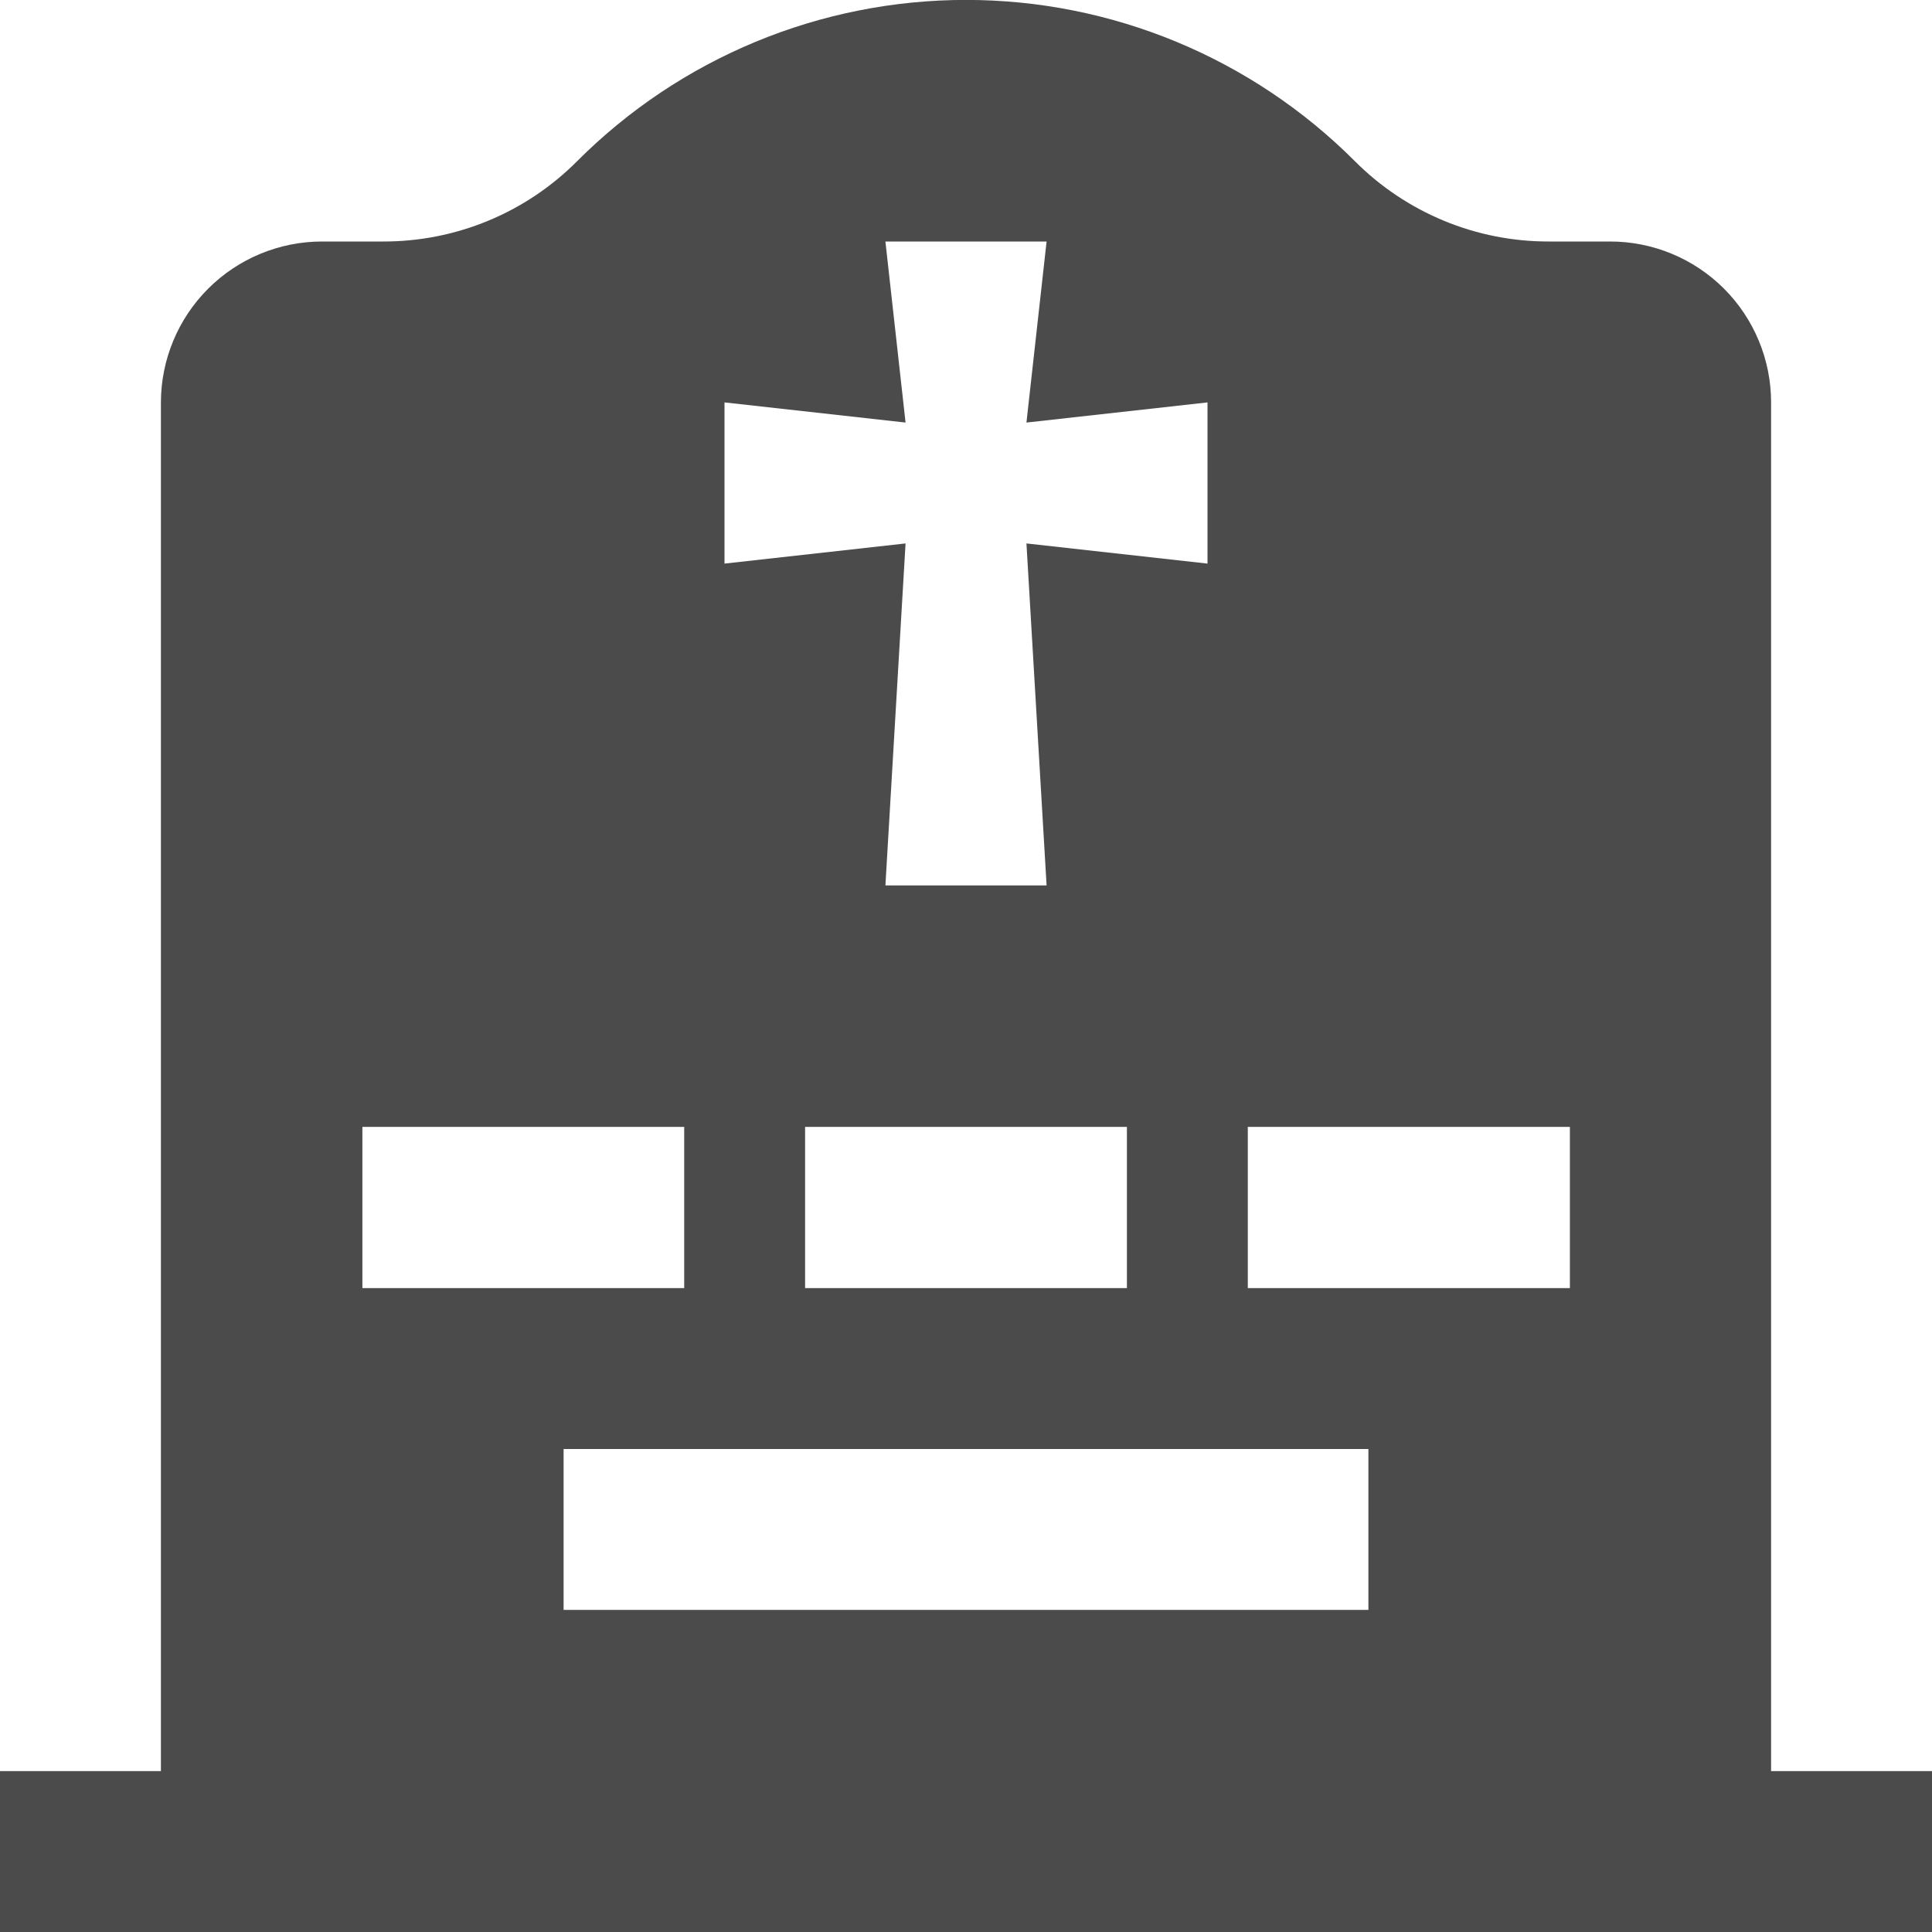
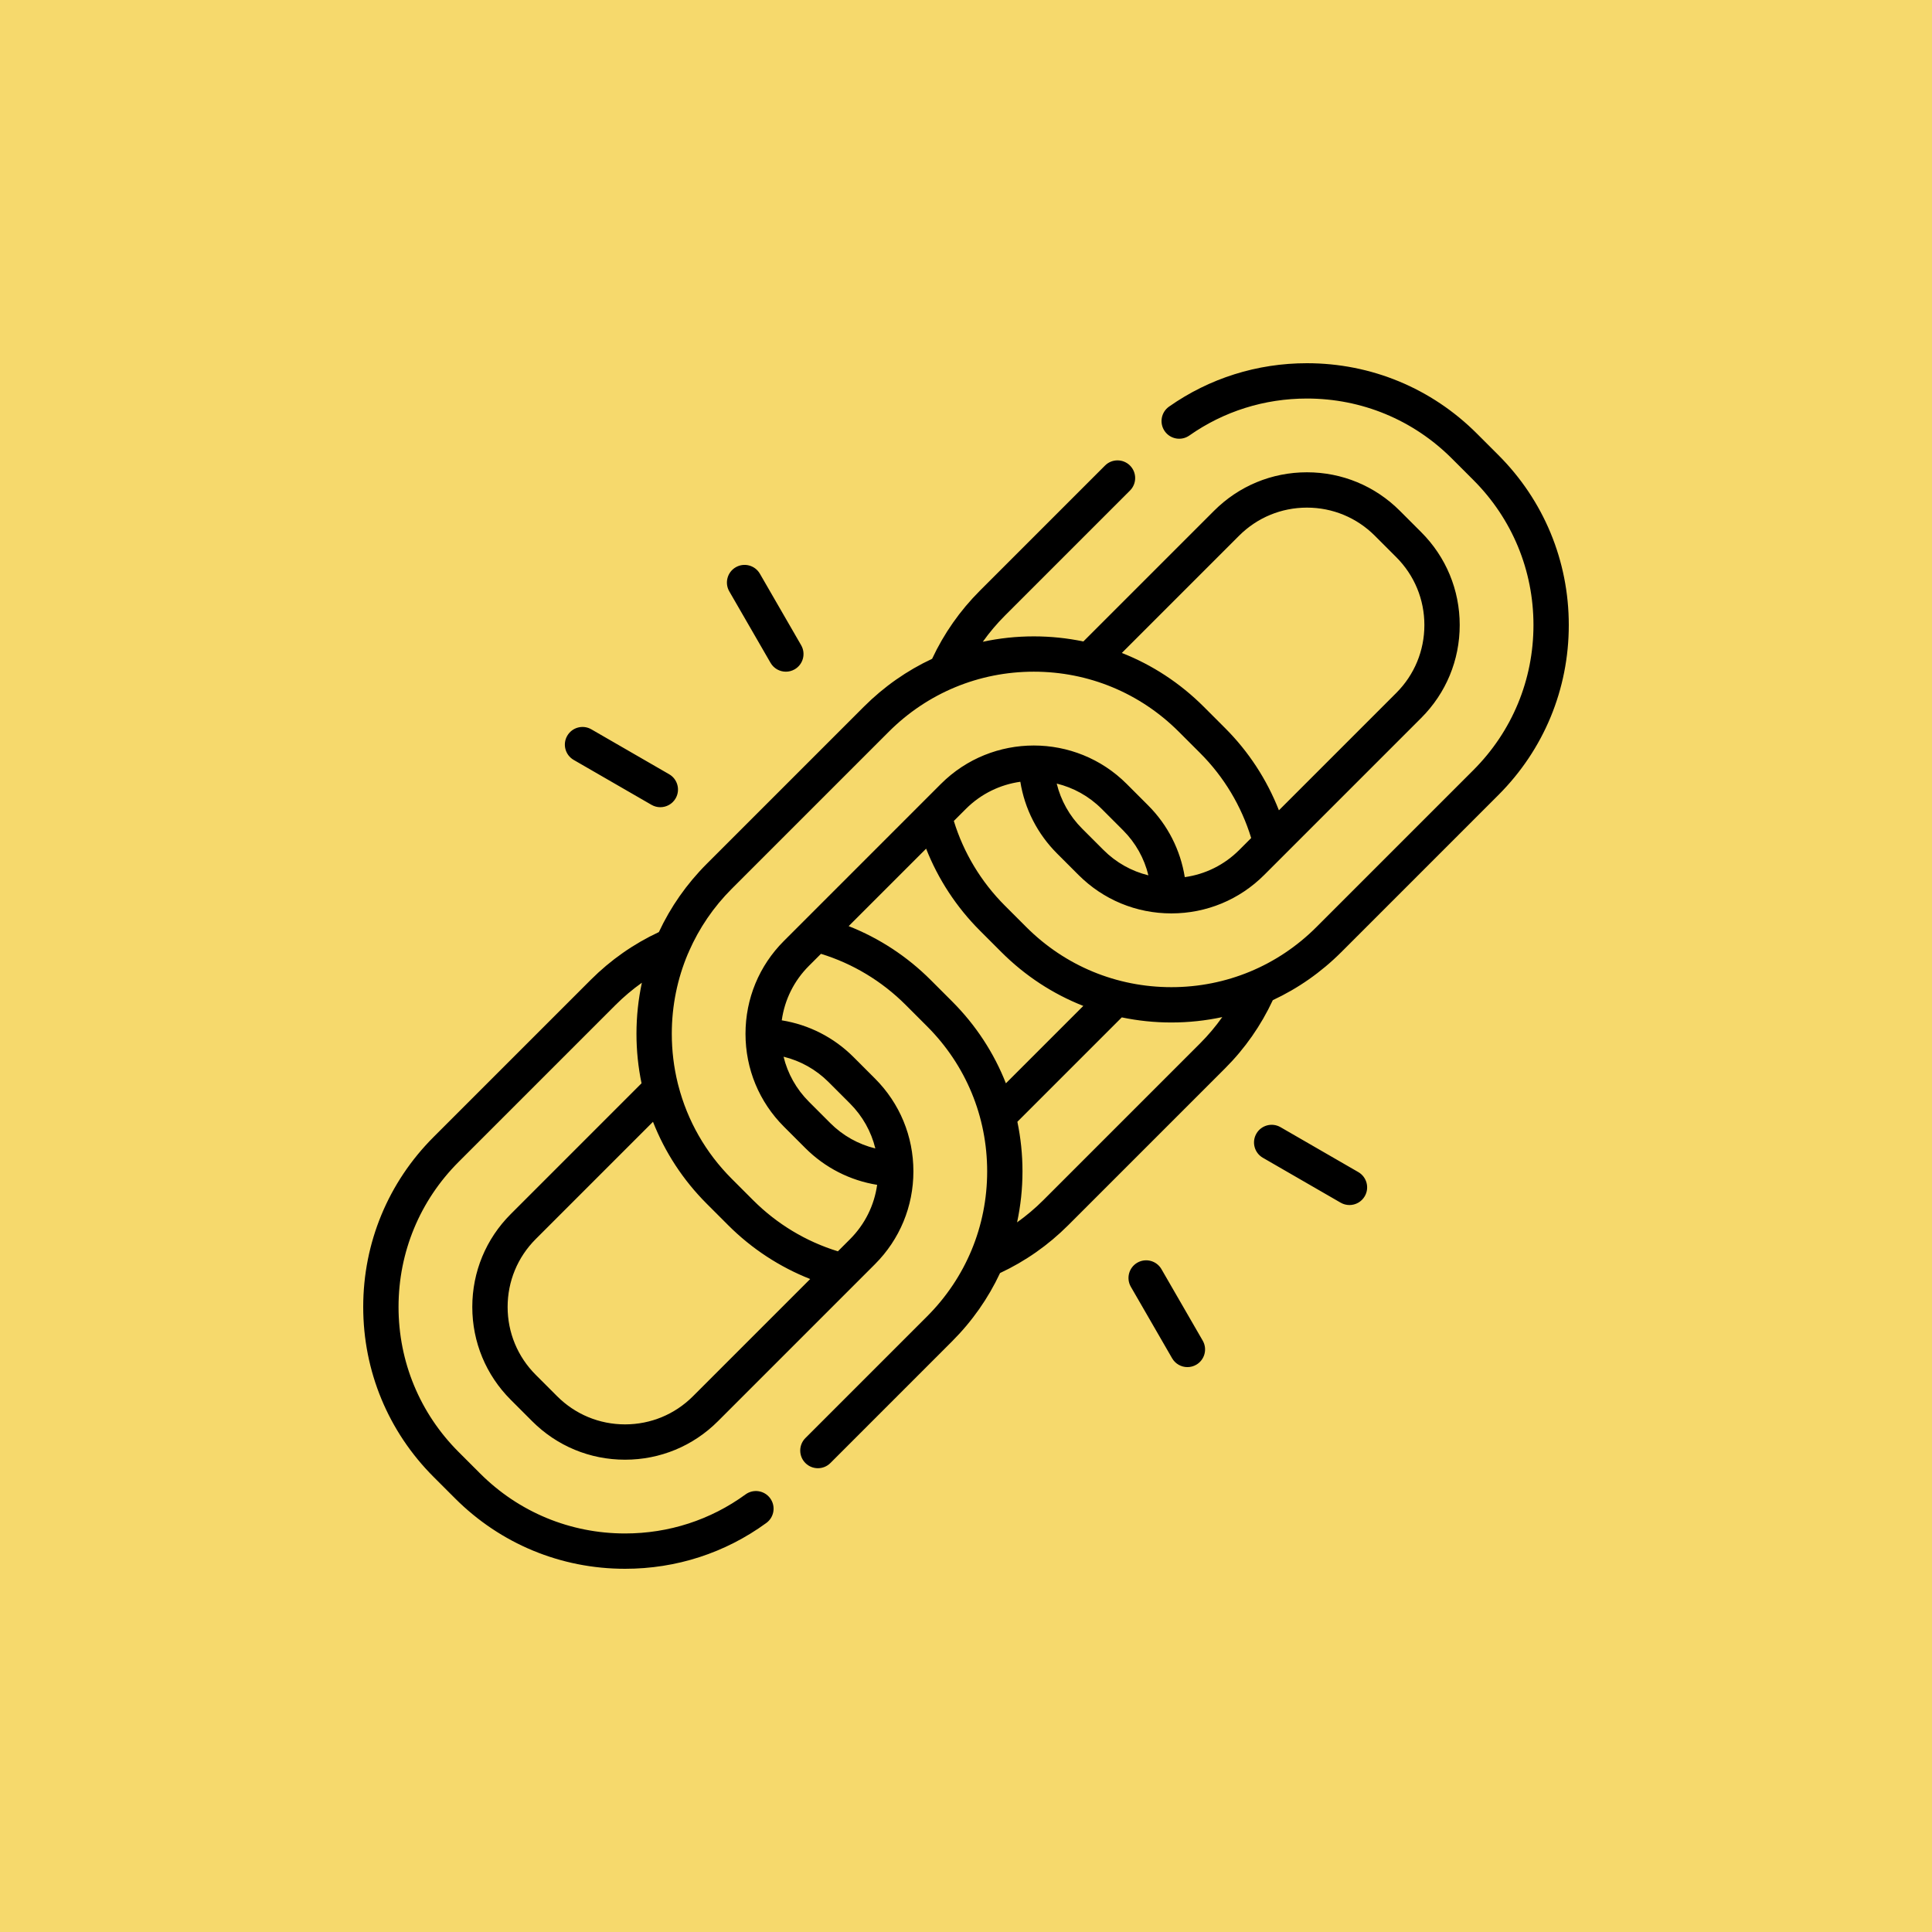
- <svg xmlns="http://www.w3.org/2000/svg" width="70" height="70" viewBox="0 0 70 70" fill="none">
-   <path d="M64.17 64.17V14.58C64.17 13.813 64.019 13.055 63.725 12.347C63.432 11.639 63.001 10.995 62.459 10.454C61.916 9.913 61.273 9.483 60.564 9.191C59.856 8.899 59.096 8.749 58.33 8.75H56.13C54.82 8.754 53.522 8.499 52.312 7.997C51.102 7.496 50.003 6.759 49.08 5.83C47.231 3.981 45.036 2.514 42.62 1.513C40.204 0.512 37.615 -0.003 35 -0.003C32.385 -0.003 29.796 0.512 27.38 1.513C24.964 2.514 22.769 3.981 20.92 5.83C19.997 6.76 18.899 7.497 17.688 7.998C16.478 8.499 15.18 8.755 13.87 8.75H11.67C10.123 8.75 8.639 9.364 7.544 10.457C6.449 11.55 5.833 13.033 5.83 14.58V64.17H0V70H70V64.17H64.17ZM26.25 14.58L32.81 15.31L32.08 8.75H37.92L37.19 15.31L43.75 14.58V20.42L37.19 19.69L37.92 32.08H32.08L32.81 19.69L26.25 20.42V14.58ZM40.83 40.83V46.67H29.17V40.83H40.83ZM13.12 40.83H24.79V46.67H13.13V40.83H13.12ZM49.58 58.33H20.42V52.5H49.58V58.33ZM56.87 46.67H45.21V40.83H56.88V46.67H56.87Z" fill="#4B4B4B" />
+ <svg xmlns="http://www.w3.org/2000/svg" width="500" height="500" viewBox="0 0 500 500" fill="none">
+   <rect width="500" height="500" fill="#F6D96C" />
+   <path d="M199.419 171.548C200.267 173.012 201.802 173.833 203.38 173.833C204.156 173.833 204.942 173.635 205.663 173.219C207.848 171.957 208.598 169.163 207.334 166.977L196.656 148.48C195.394 146.294 192.597 145.545 190.412 146.806C188.227 148.068 187.477 150.865 188.741 153.05L199.419 171.548ZM148.47 196.665L168.608 208.291C169.327 208.705 170.112 208.903 170.888 208.903C172.469 208.903 174.004 208.084 174.852 206.618C176.113 204.433 175.363 201.636 173.178 200.374L153.04 188.748C150.855 187.487 148.061 188.234 146.799 190.422C145.535 192.607 146.285 195.401 148.47 196.665ZM351.53 303.335L331.392 291.709C329.207 290.447 326.412 291.197 325.151 293.382C323.889 295.567 324.637 298.364 326.822 299.626L346.96 311.252C347.679 311.666 348.464 311.863 349.24 311.863C350.818 311.863 352.356 311.045 353.201 309.578C354.465 307.393 353.715 304.599 351.53 303.335ZM300.581 328.452C299.319 326.267 296.524 325.52 294.337 326.781C292.152 328.043 291.402 330.837 292.666 333.023L303.344 351.52C304.192 352.987 305.727 353.806 307.305 353.806C308.081 353.806 308.867 353.608 309.588 353.194C311.773 351.932 312.523 349.135 311.259 346.95L300.581 328.452ZM387.776 117.766L382.232 112.224C370.482 100.472 354.855 94 338.236 94C325.346 94 313.004 97.885 302.547 105.233C300.483 106.685 299.985 109.534 301.435 111.6C302.887 113.667 305.739 114.164 307.803 112.712C316.712 106.452 327.236 103.141 338.236 103.141C352.415 103.141 365.743 108.661 375.769 118.689L381.311 124.231C391.337 134.257 396.859 147.585 396.859 161.764C396.859 175.942 391.337 189.272 381.313 199.298L340.68 239.931C330.654 249.957 317.324 255.477 303.147 255.477C288.969 255.477 275.639 249.957 265.613 239.931L260.069 234.387C253.904 228.222 249.372 220.683 246.851 212.464L249.974 209.341C253.932 205.382 258.903 203.045 264.061 202.321C265.189 209.327 268.476 215.796 273.568 220.888L279.112 226.432C285.532 232.852 294.068 236.387 303.147 236.387C312.225 236.387 320.761 232.852 327.181 226.432L367.814 185.799C374.234 179.379 377.771 170.843 377.771 161.764C377.771 152.686 374.234 144.15 367.814 137.73L362.273 132.186C355.853 125.766 347.317 122.229 338.238 122.229C329.157 122.229 320.621 125.766 314.201 132.186L280.376 166.011C276.201 165.142 271.909 164.692 267.546 164.692C263.054 164.692 258.638 165.168 254.349 166.09C256.056 163.7 257.958 161.434 260.071 159.322L292.442 126.949C294.225 125.164 294.225 122.272 292.442 120.486C290.657 118.701 287.762 118.701 285.977 120.486L253.609 152.857C248.436 158.03 244.287 163.961 241.231 170.498C234.742 173.528 228.765 177.701 223.549 182.916L182.916 223.549C177.708 228.758 173.542 234.732 170.515 241.221C163.971 244.28 158.034 248.431 152.859 253.606L112.227 294.239C100.472 305.991 94 321.616 94 338.236C94 354.855 100.472 370.482 112.224 382.234L117.768 387.776C129.518 399.528 145.145 406 161.764 406C175.04 406 187.682 401.901 198.325 394.141C200.365 392.656 200.812 389.797 199.324 387.757C197.839 385.717 194.98 385.269 192.94 386.757C183.871 393.365 173.09 396.859 161.764 396.859C147.585 396.859 134.257 391.339 124.231 381.311L118.689 375.769C108.663 365.746 103.141 352.415 103.141 338.236C103.141 324.058 108.663 310.728 118.687 300.702L159.32 260.069C161.441 257.95 163.714 256.041 166.116 254.328C165.195 258.622 164.718 263.044 164.718 267.543C164.718 271.902 165.164 276.189 166.03 280.354L132.186 314.201C125.766 320.621 122.229 329.157 122.229 338.236C122.229 347.314 125.766 355.85 132.186 362.27L137.727 367.814C144.147 374.234 152.683 377.769 161.762 377.769C170.843 377.769 179.379 374.234 185.799 367.814L226.432 327.181C232.852 320.761 236.387 312.225 236.387 303.147C236.387 294.065 232.852 285.529 226.432 279.112L220.888 273.566C215.796 268.474 209.327 265.189 202.319 264.061C203.059 258.738 205.485 253.828 209.339 249.974L212.462 246.851C220.681 249.372 228.22 253.904 234.387 260.069L239.929 265.613C249.955 275.637 255.477 288.967 255.477 303.147C255.477 317.324 249.955 330.654 239.929 340.68L208.439 372.17C206.653 373.955 206.653 376.85 208.439 378.635C209.331 379.528 210.5 379.973 211.669 379.973C212.84 379.973 214.009 379.528 214.901 378.635L246.391 347.143C251.607 341.928 255.78 335.95 258.81 329.464C265.349 326.405 271.281 322.256 276.451 317.086L317.084 276.453C322.213 271.321 326.343 265.396 329.404 258.838C335.915 255.803 341.911 251.623 347.141 246.394L387.773 205.761C399.528 194.009 406 178.384 406 161.764C406 145.145 399.528 129.518 387.776 117.766ZM285.575 219.969L280.031 214.425C276.784 211.179 274.544 207.16 273.478 202.788C277.746 203.83 281.79 206.013 285.118 209.341L290.659 214.885C293.904 218.129 296.139 222.15 297.203 226.534C292.837 225.468 288.833 223.228 285.575 219.969ZM320.664 138.649C325.358 133.957 331.597 131.372 338.236 131.372C344.874 131.372 351.113 133.957 355.807 138.649L361.349 144.193C366.043 148.887 368.628 155.126 368.628 161.764C368.628 168.403 366.043 174.642 361.349 179.336L330.98 209.707C327.869 201.771 323.151 194.525 317.084 188.458L311.542 182.914C305.394 176.768 298.186 172.069 290.331 168.982L320.664 138.649ZM179.336 361.351C174.642 366.043 168.403 368.628 161.764 368.628C155.126 368.628 148.887 366.043 144.193 361.351L138.651 355.807C133.957 351.113 131.372 344.874 131.372 338.236C131.372 331.597 133.957 325.358 138.651 320.664L168.994 290.321C172.076 298.183 176.77 305.396 182.916 311.54L188.458 317.084C194.544 323.17 201.781 327.9 209.677 331.009L179.336 361.351ZM214.425 280.031L219.969 285.575C223.23 288.836 225.473 292.847 226.537 297.217C222.157 296.151 218.136 293.913 214.882 290.661L209.341 285.115C206.085 281.859 203.847 277.85 202.785 273.475C207.16 274.544 211.176 276.782 214.425 280.031ZM202.878 243.511C196.465 249.921 192.935 258.457 192.935 267.546C192.935 276.634 196.465 285.17 202.878 291.58L208.42 297.122C213.516 302.218 219.991 305.505 227.003 306.634C226.261 311.947 223.83 316.857 219.969 320.718L216.846 323.839C208.627 321.318 201.088 316.788 194.921 310.621L189.379 305.077C182.612 298.31 177.908 290.021 175.566 280.973C175.528 280.754 175.468 280.535 175.397 280.321C174.385 276.191 173.859 271.909 173.859 267.543C173.859 260.297 175.304 253.28 178.041 246.81C178.156 246.601 178.251 246.384 178.329 246.16C180.943 240.212 184.652 234.737 189.379 230.012L230.012 189.379C240.038 179.353 253.368 173.831 267.546 173.831C281.723 173.831 295.053 179.353 305.079 189.379L310.623 194.921C316.76 201.057 321.28 208.61 323.806 216.88L320.718 219.969C316.855 223.833 311.94 226.263 306.62 227.003C305.494 219.981 302.213 213.507 297.124 208.42L291.583 202.876C278.329 189.624 256.765 189.624 243.511 202.876L202.878 243.511ZM246.394 259.15L240.85 253.606C234.763 247.52 227.529 242.79 219.631 239.681L239.681 219.631C242.79 227.529 247.52 234.763 253.606 240.85L259.148 246.394C265.296 252.542 272.504 257.241 280.357 260.328L260.326 280.359C257.241 272.504 252.542 265.296 246.394 259.15ZM310.621 269.988L269.988 310.623C267.877 312.735 265.61 314.637 263.221 316.343C264.142 312.056 264.618 307.638 264.618 303.147C264.618 298.783 264.168 294.489 263.297 290.316L290.316 263.297C294.492 264.168 298.783 264.618 303.147 264.618C307.631 264.618 312.042 264.144 316.324 263.223C314.618 265.622 312.723 267.886 310.621 269.988Z" fill="black" />
</svg>
